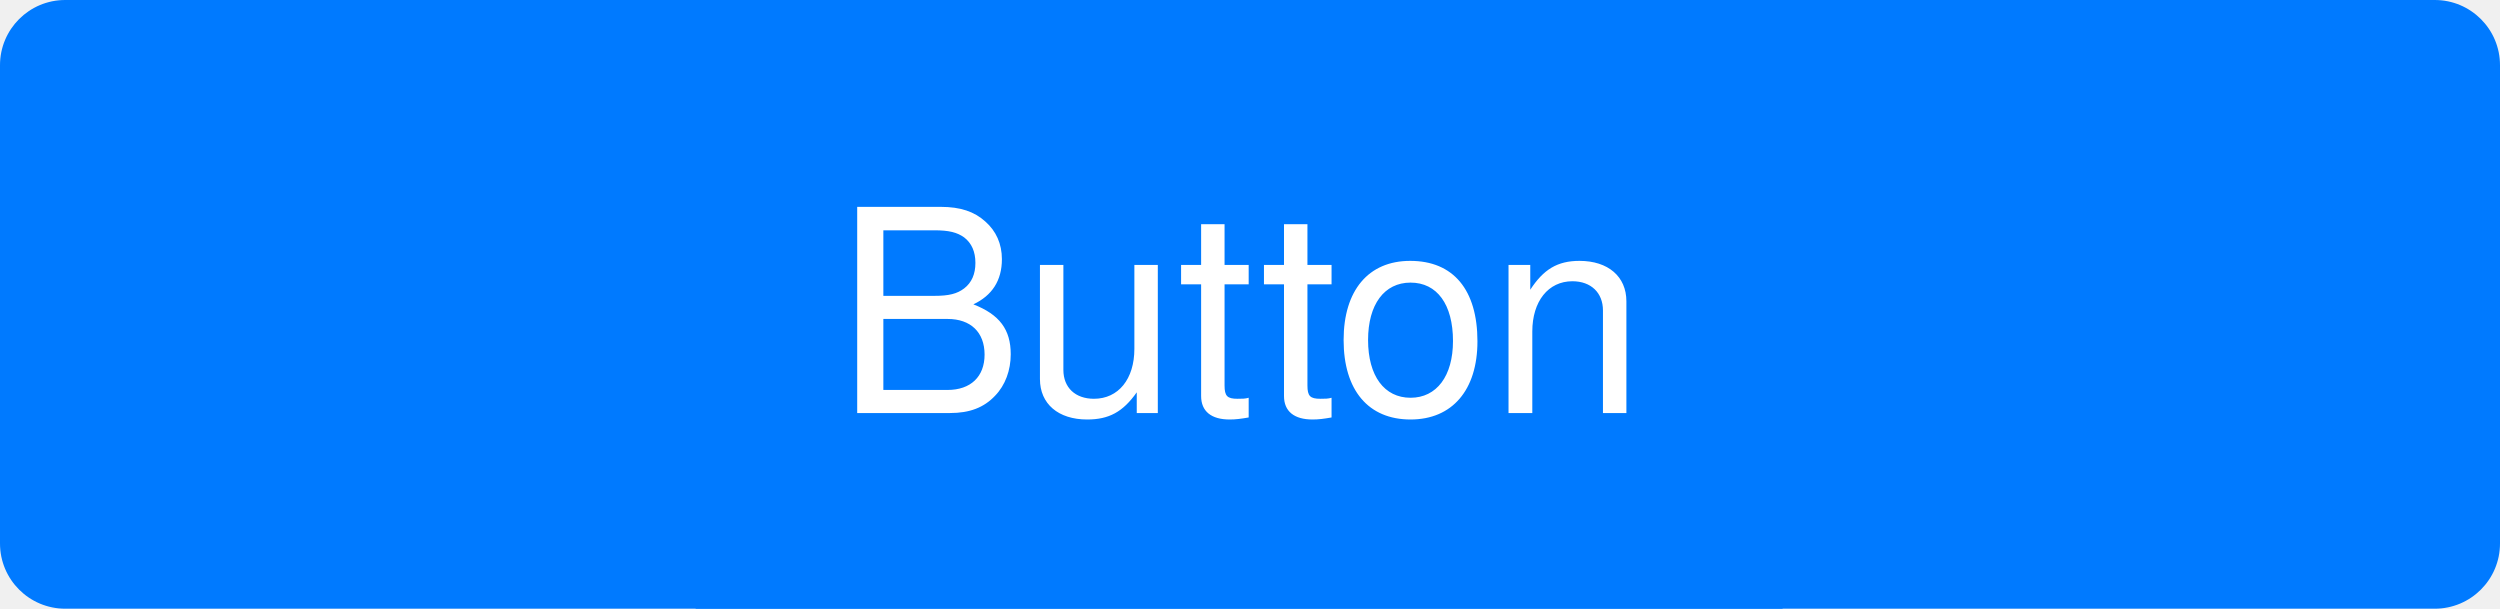
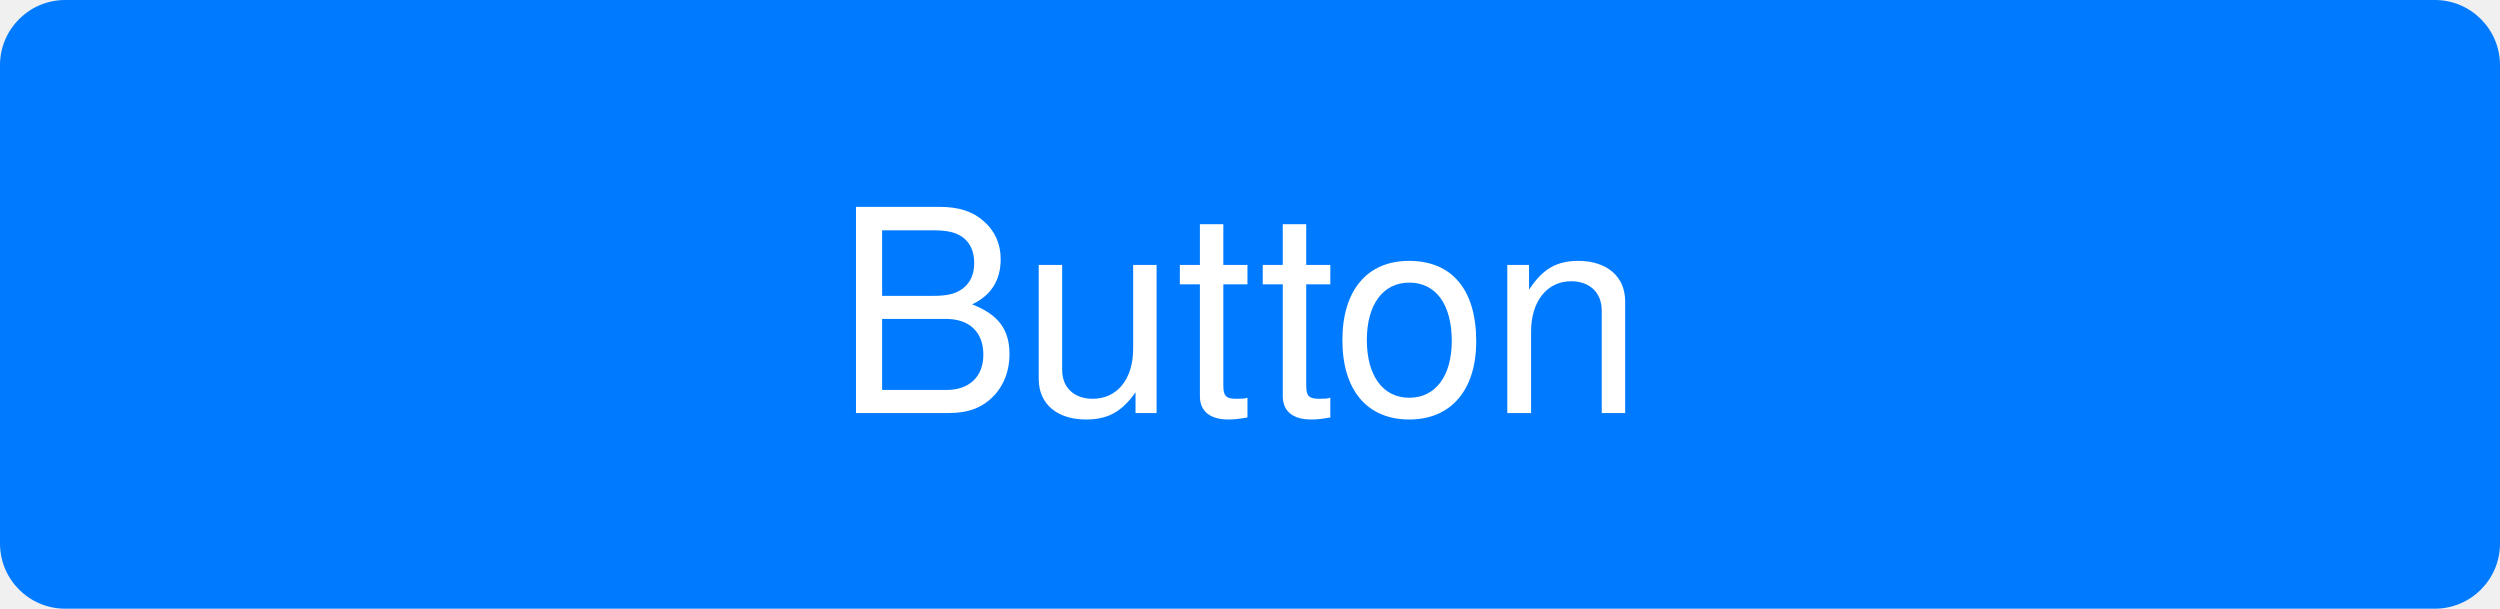
- <svg xmlns="http://www.w3.org/2000/svg" id="widget-control-button" data-name="Layer 1" viewBox="0 0 115 28">
-   <g id="filledButton">
-     <rect id="Background" width="115" height="28" rx="3" ry="3" style="fill:#007aff" />
-     <g id="Controls_Segmented_Control_Resources_Button_Active_on_Light_1" data-name="Controls Segmented Control  Resources Button Active on Light 1">
-       <rect id="boundary" x="32" width="50" height="28" style="fill:#007aff" />
-       <g id="Tab_Label" data-name="Tab Label" style="isolation:isolate">
-         <text class="widget-editable-text" transform="translate(38.4 19)" style="isolation:isolate;font-size:13px;fill:#fff;font-family:Helvetica, Helvetica;letter-spacing:-0.006em">Button</text>
-       </g>
-     </g>
-   </g>
+ <svg xmlns="http://www.w3.org/2000/svg" data-name="Layer 1" viewBox="0 0 115 28">
+   <rect width="115" height="28" rx="3" ry="3" fill="#007aff" />
+   <text class="widget-editable-text" transform="translate(57 19)" text-anchor="middle" style="isolation:isolate" font-size="13" fill="#fff" font-family="Helvetica,Helvetica" letter-spacing="-.006em" data-name="Tab Label">
+     Button
+   </text>
</svg>
